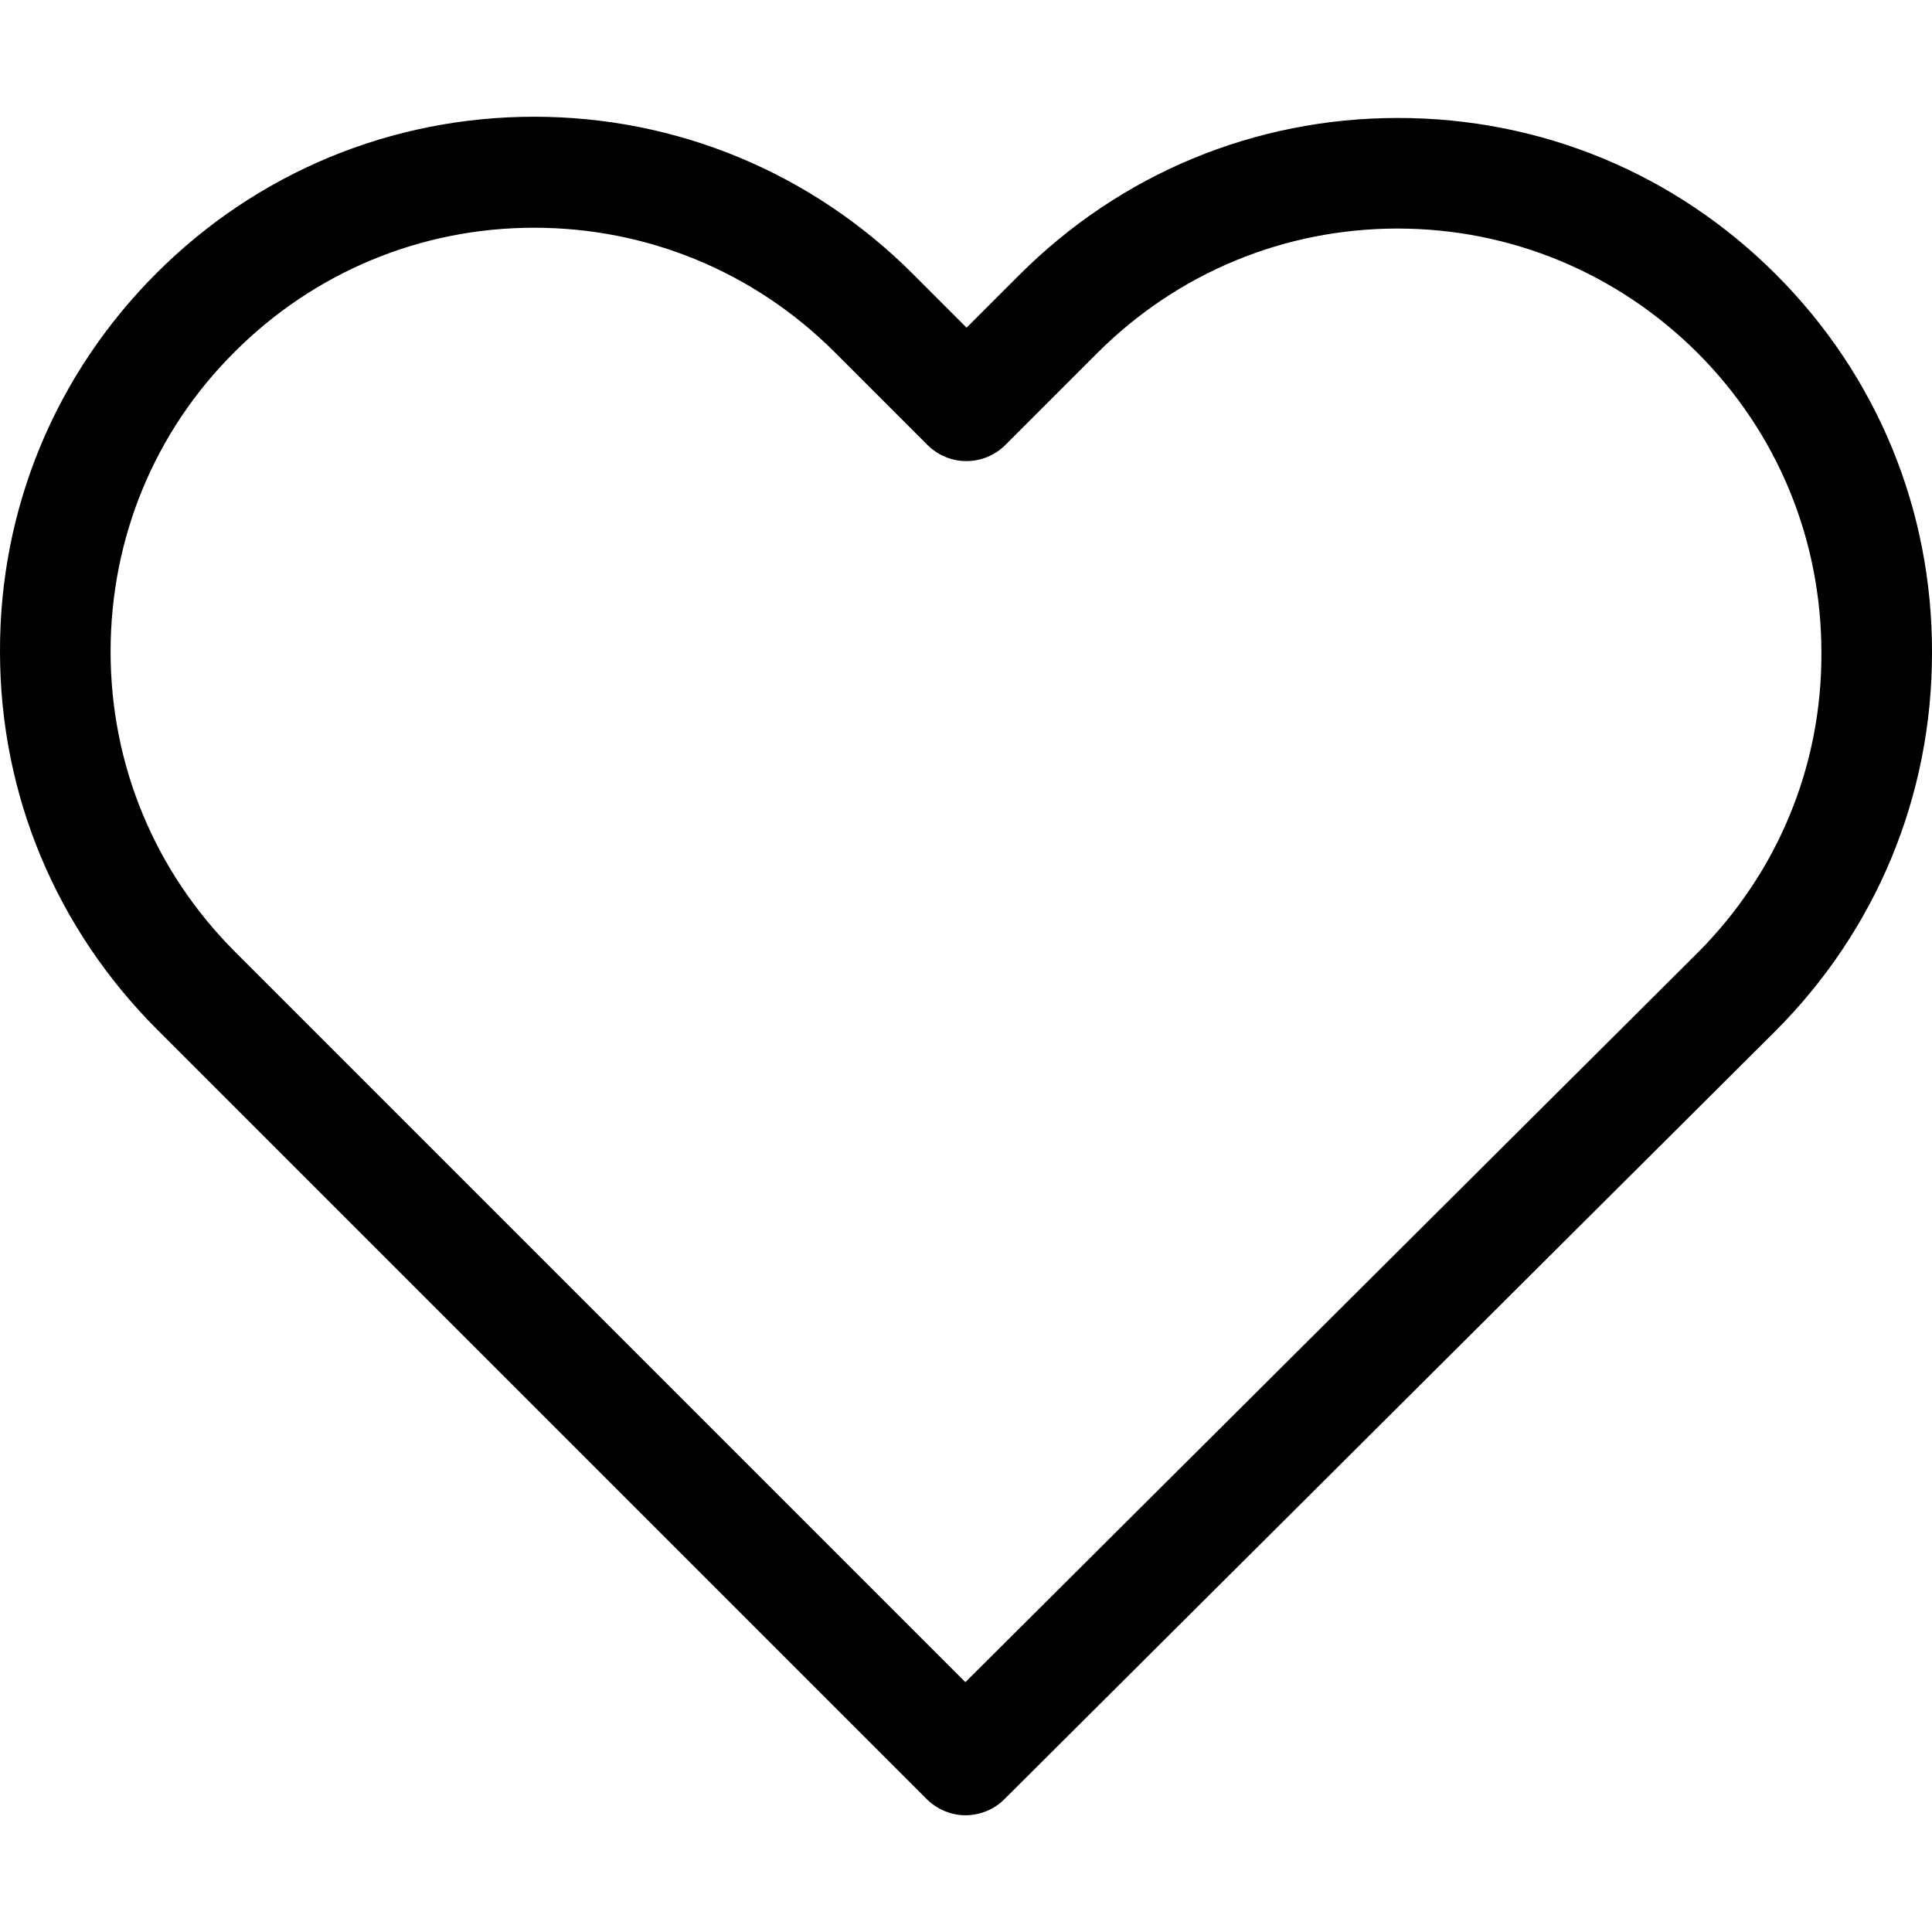
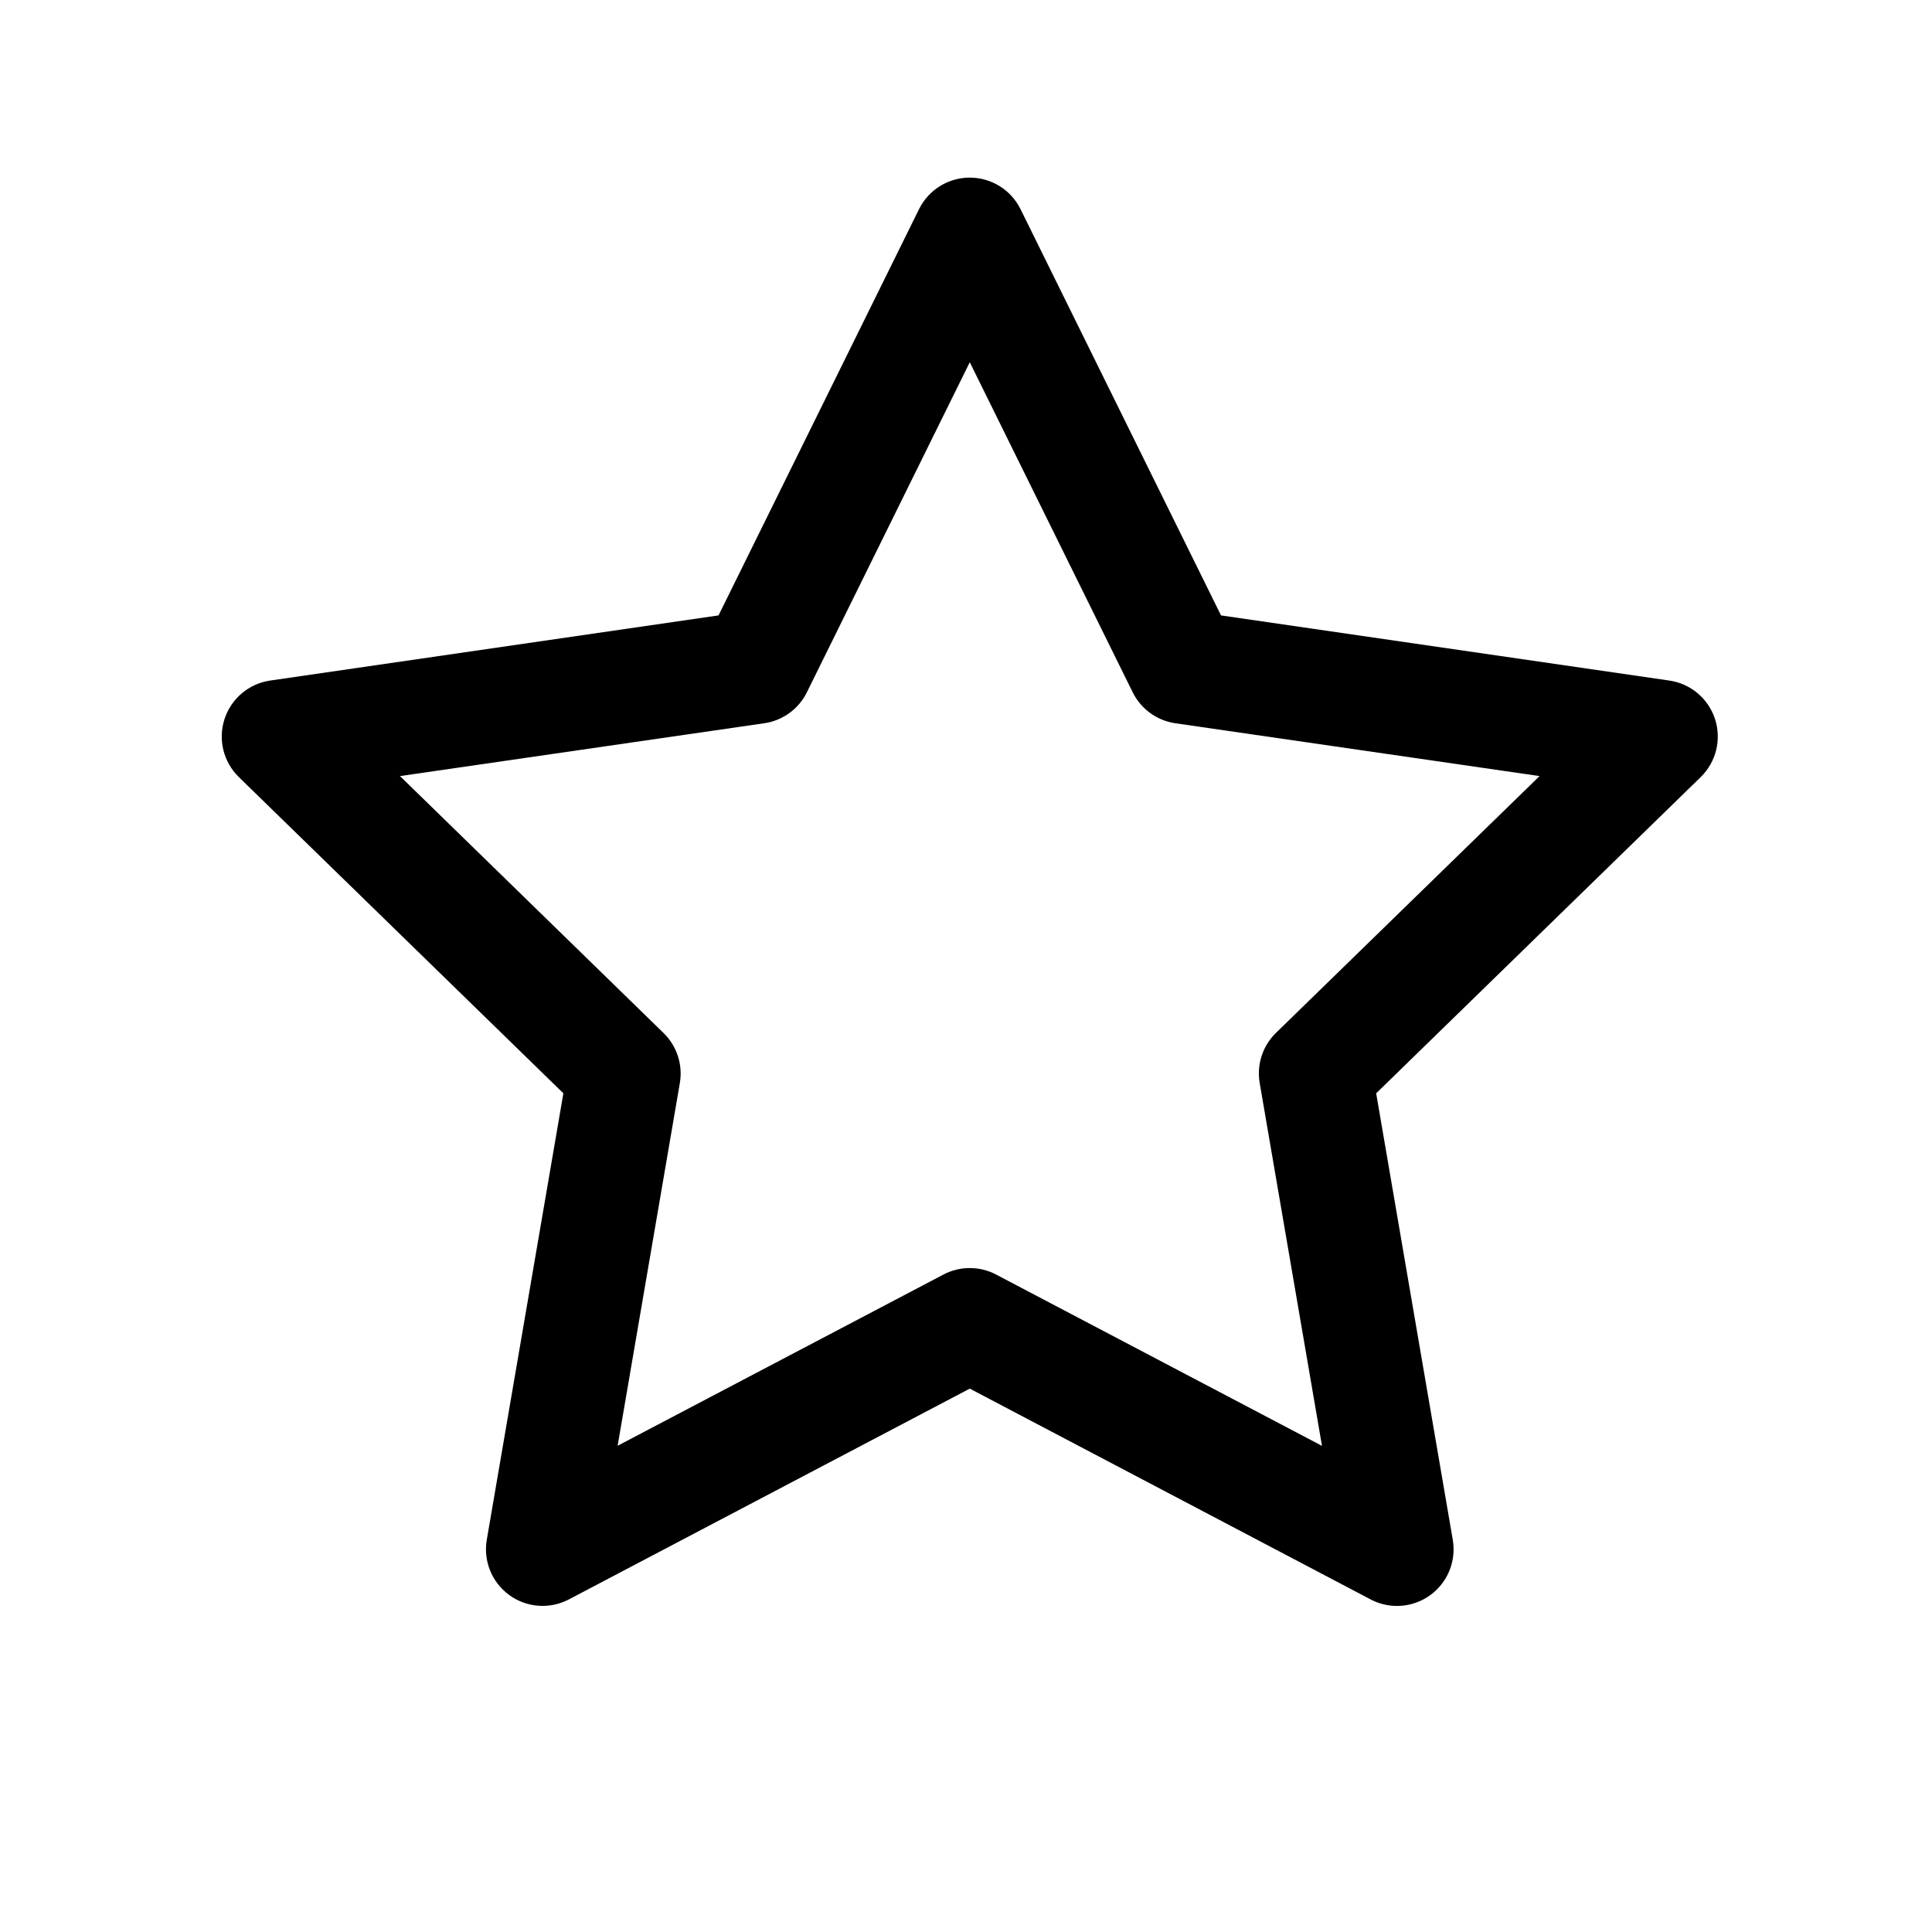
- <svg xmlns="http://www.w3.org/2000/svg" fill="#000000" height="800px" width="800px" version="1.1" id="Capa_1" viewBox="0 0 471.701 471.701" xml:space="preserve">
-   <g>
-     <path d="M433.601,67.001c-24.7-24.7-57.4-38.2-92.3-38.2s-67.7,13.6-92.4,38.3l-12.9,12.9l-13.1-13.1   c-24.7-24.7-57.6-38.4-92.5-38.4c-34.8,0-67.6,13.6-92.2,38.2c-24.7,24.7-38.3,57.5-38.2,92.4c0,34.9,13.7,67.6,38.4,92.3   l187.8,187.8c2.6,2.6,6.1,4,9.5,4c3.4,0,6.9-1.3,9.5-3.9l188.2-187.5c24.7-24.7,38.3-57.5,38.3-92.4   C471.801,124.501,458.301,91.701,433.601,67.001z M414.401,232.701l-178.7,178l-178.3-178.3c-19.6-19.6-30.4-45.6-30.4-73.3   s10.7-53.7,30.3-73.2c19.5-19.5,45.5-30.3,73.1-30.3c27.7,0,53.8,10.8,73.4,30.4l22.6,22.6c5.3,5.3,13.8,5.3,19.1,0l22.4-22.4   c19.6-19.6,45.7-30.4,73.3-30.4c27.6,0,53.6,10.8,73.2,30.3c19.6,19.6,30.3,45.6,30.3,73.3   C444.801,187.101,434.001,213.101,414.401,232.701z" />
+ <svg xmlns="http://www.w3.org/2000/svg" viewBox="0 0 512 512">
+   <g data-name="1" id="_1">
+     <path d="M370.24,425.59a14.89,14.89,0,0,1-7-1.72L257,368,150.74,423.87A15,15,0,0,1,129,408.06l20.3-118.32-86-83.8a15,15,0,0,1,8.31-25.59l118.81-17.26L243.55,55.43a15,15,0,0,1,26.9,0l53.13,107.66,118.8,17.26a15,15,0,0,1,8.32,25.59l-86,83.8L385,408.06a15,15,0,0,1-14.78,17.53ZM106,205.67l69.85,68.09A15,15,0,0,1,180.17,287l-16.49,96.14L250,337.78a15,15,0,0,1,14,0l86.34,45.39L333.83,287a15,15,0,0,1,4.31-13.27L408,205.67l-96.53-14a15,15,0,0,1-11.29-8.2L257,96l-43.17,87.47a15,15,0,0,1-11.3,8.2Z" />
  </g>
</svg>
